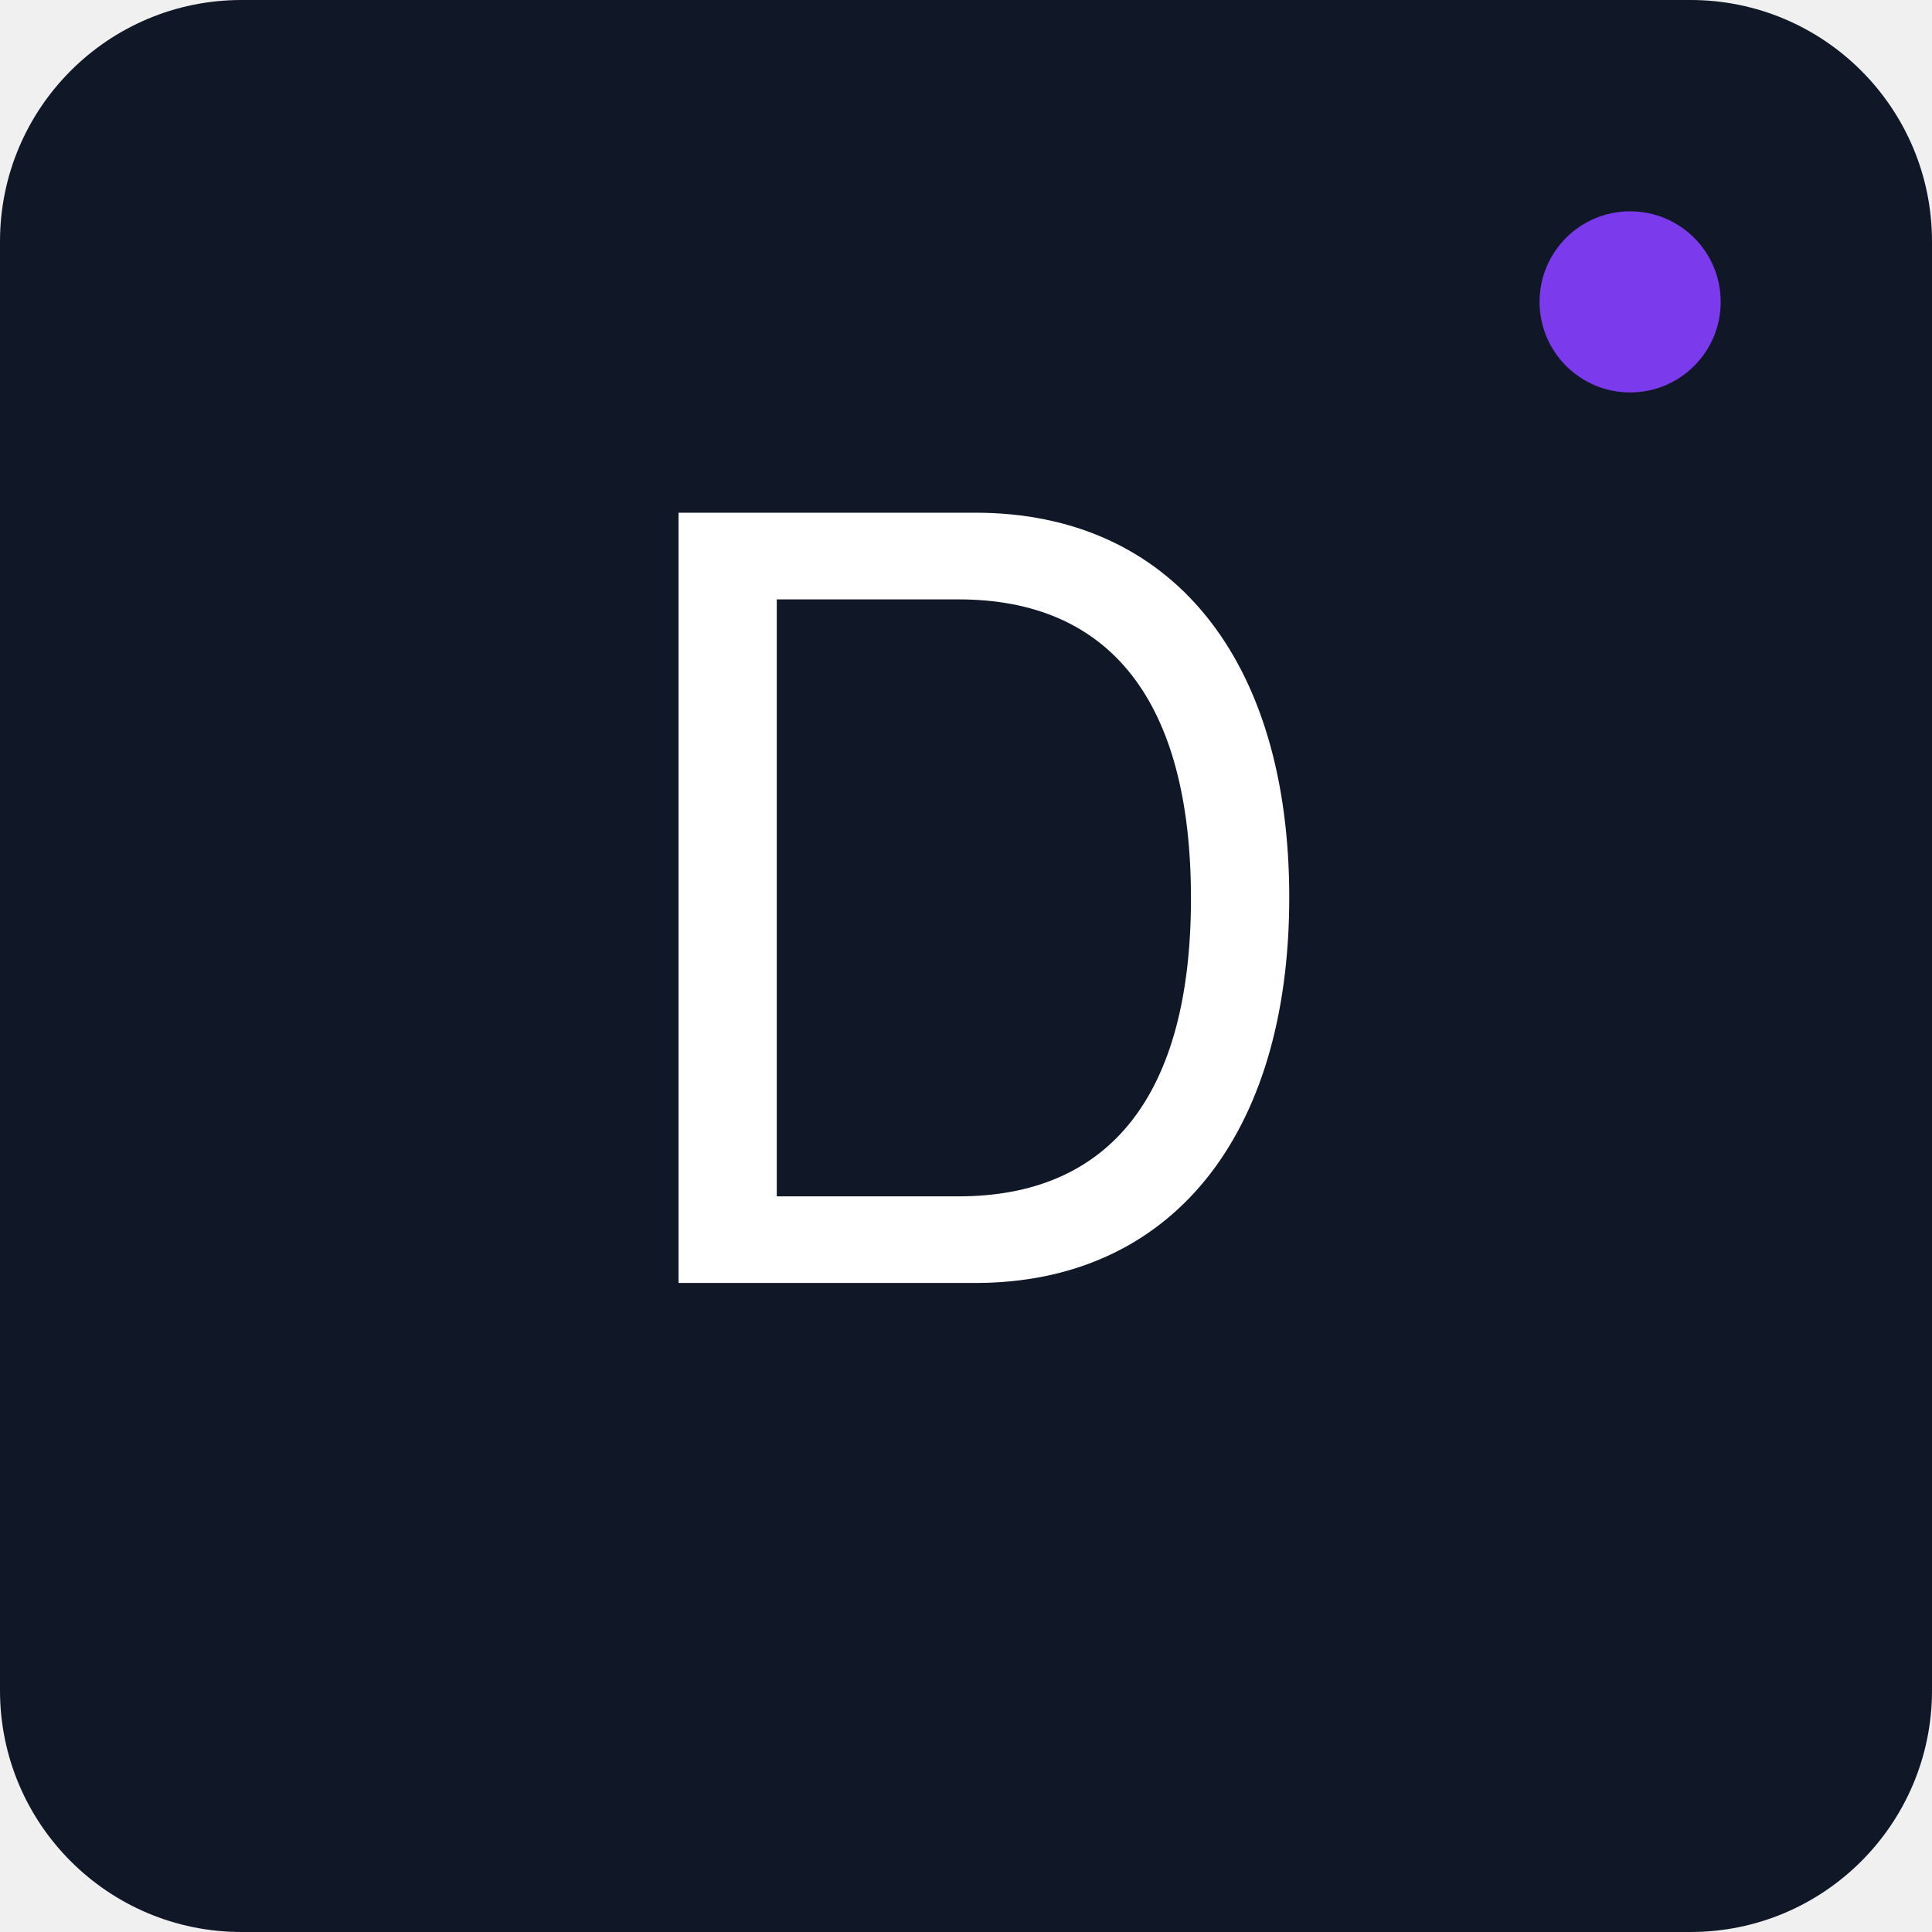
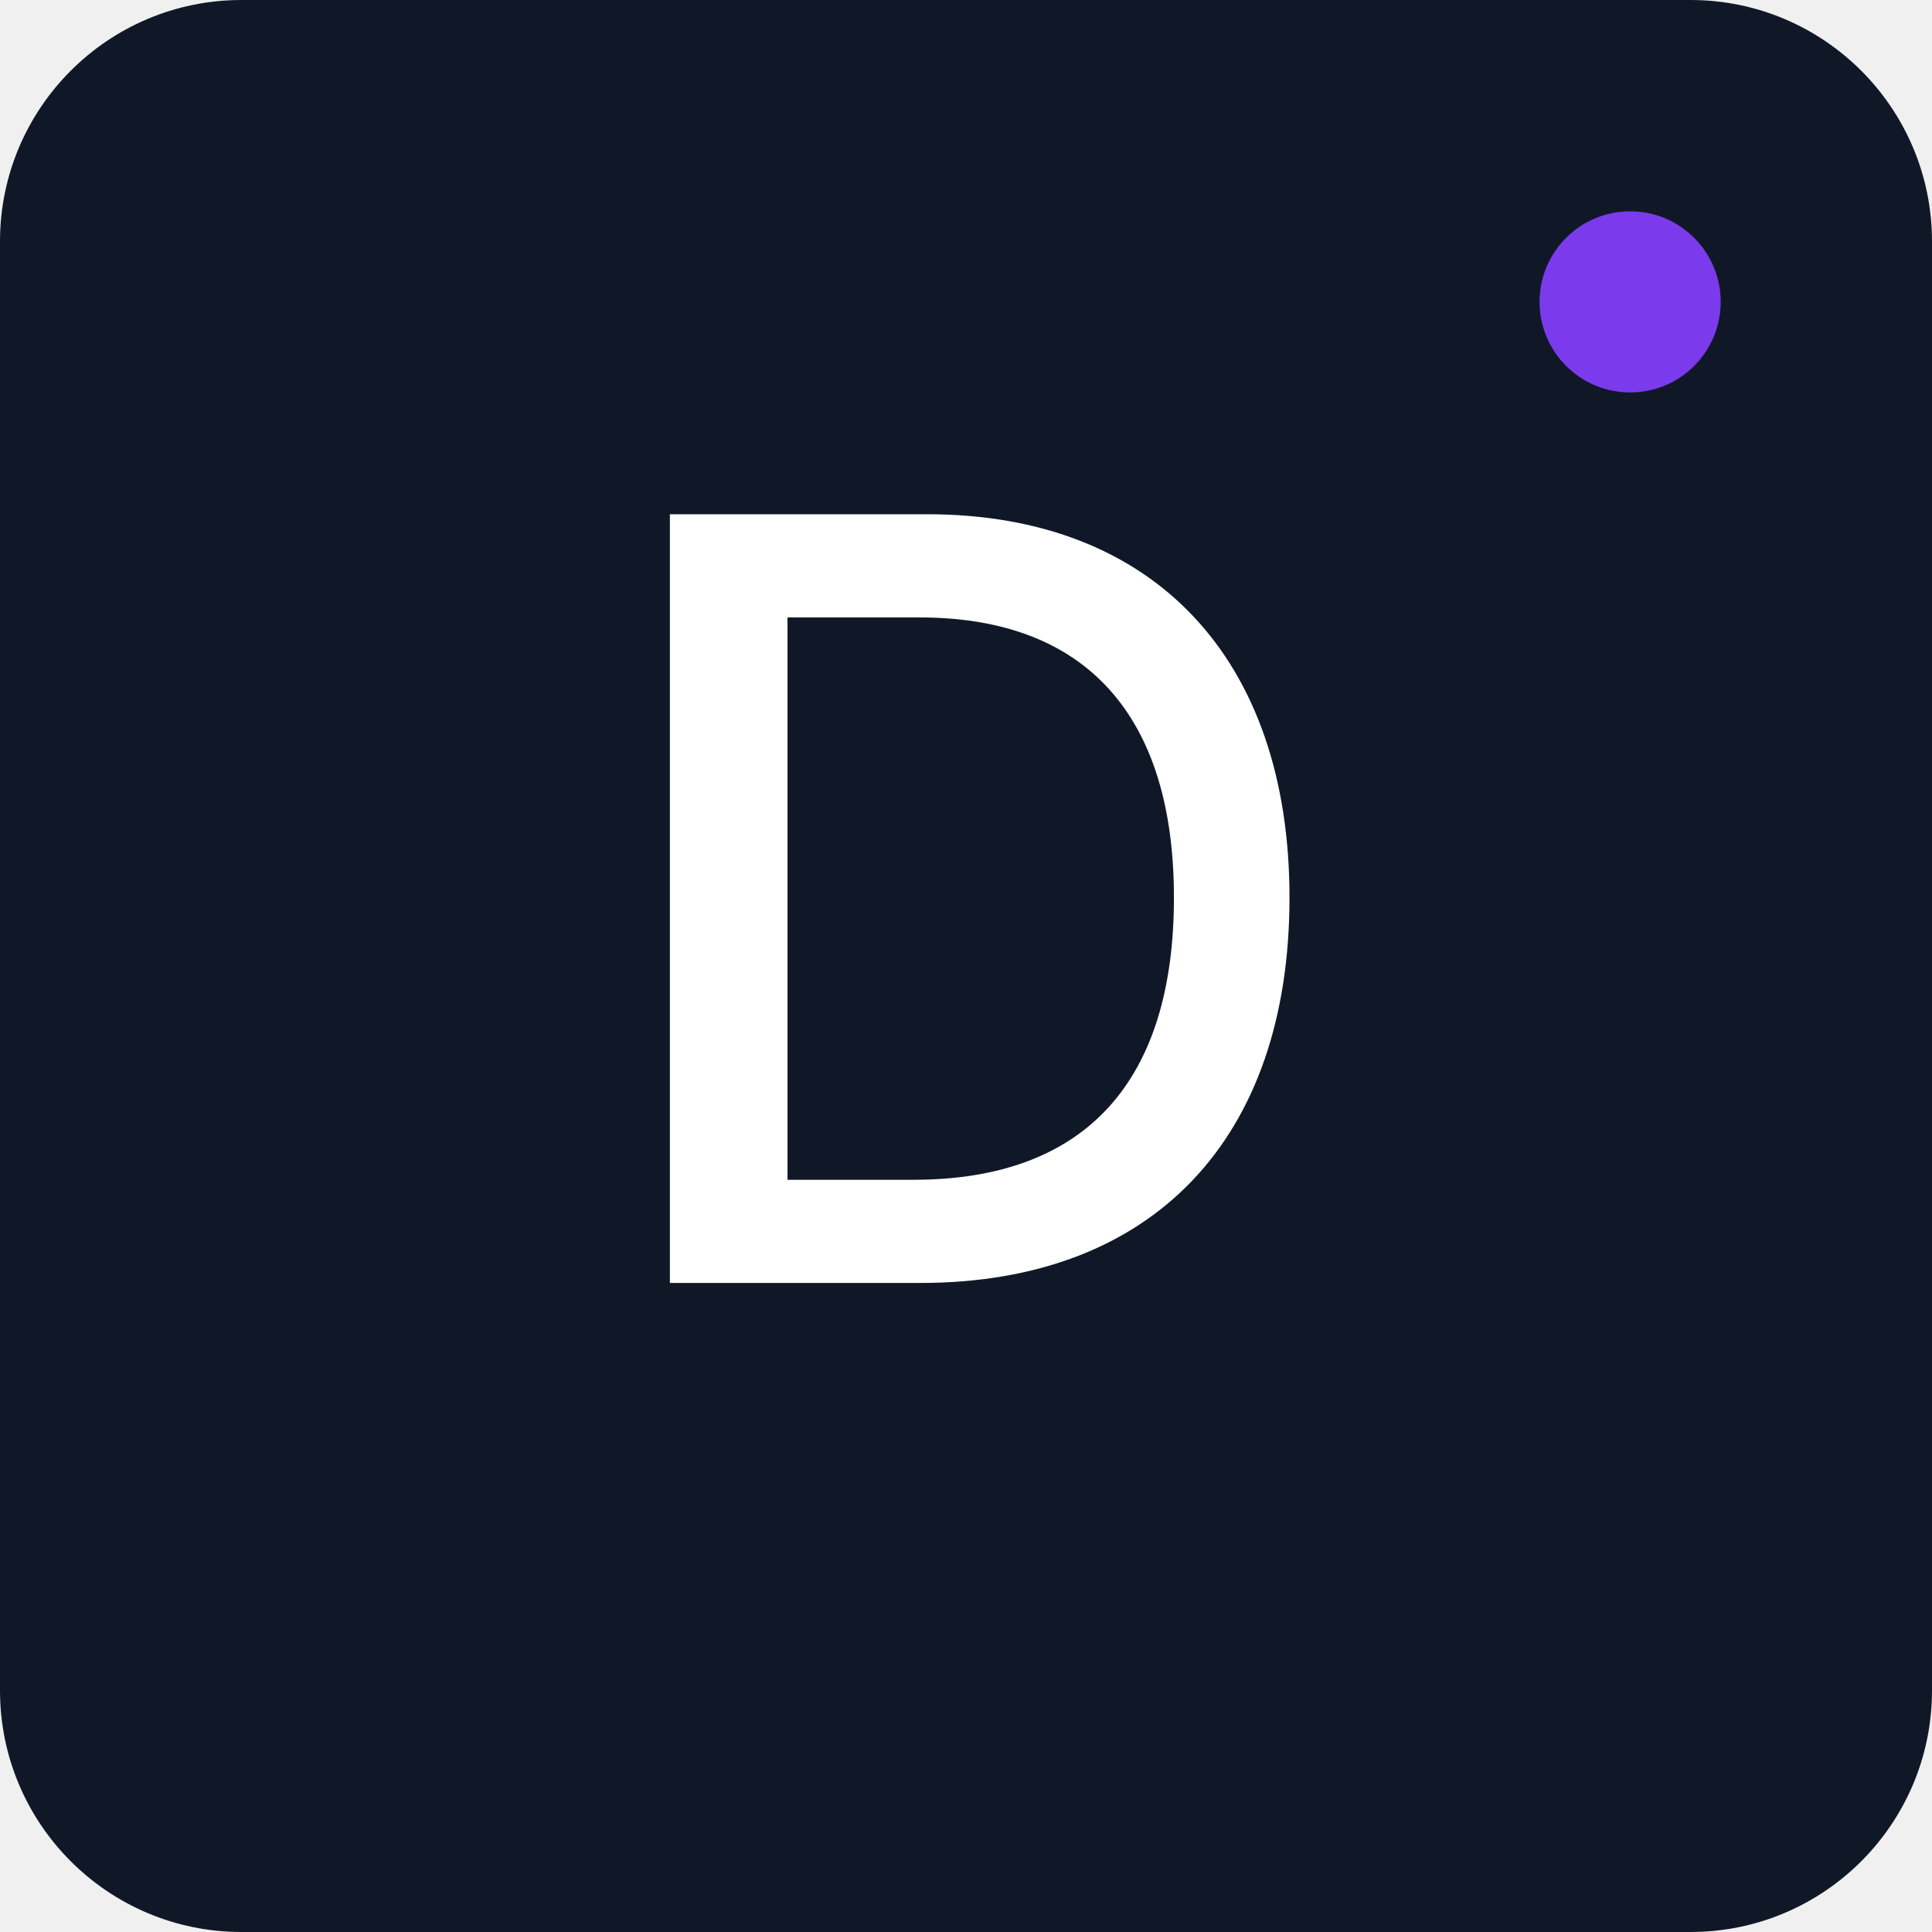
- <svg xmlns="http://www.w3.org/2000/svg" id="Layer_1" version="1.1" viewBox="0 0 512 512">
-   <defs>
-     <style>
-       .st0 {
-         fill: #fff;
-         font-family: Helvetica, Helvetica;
-         font-size: 280px;
-         isolation: isolate;
-       }
- 
-       .st1 {
-         fill: #7c3aed;
-       }
- 
-       .st2 {
-         fill: #101828;
-       }
-     </style>
-   </defs>
-   <rect class="st2" width="512" height="512" rx="64" ry="64" />
-   <text class="st0" transform="translate(154.9 340)">
-     <tspan x="0" y="0">D</tspan>
-   </text>
-   <circle class="st1" cx="432" cy="80" r="24" />
+ <svg xmlns="http://www.w3.org/2000/svg" width="512" height="512" viewBox="0 0 512 512" fill="none">
+   <rect width="512" height="512" rx="64" fill="#101828" />
+   <text x="256" y="340" text-anchor="middle" font-family="Cal Sans, system-ui, -apple-system, sans-serif" font-size="280" font-weight="500" fill="white">D</text>
+   <circle cx="432" cy="80" r="24" fill="#7c3aed" />
</svg>
